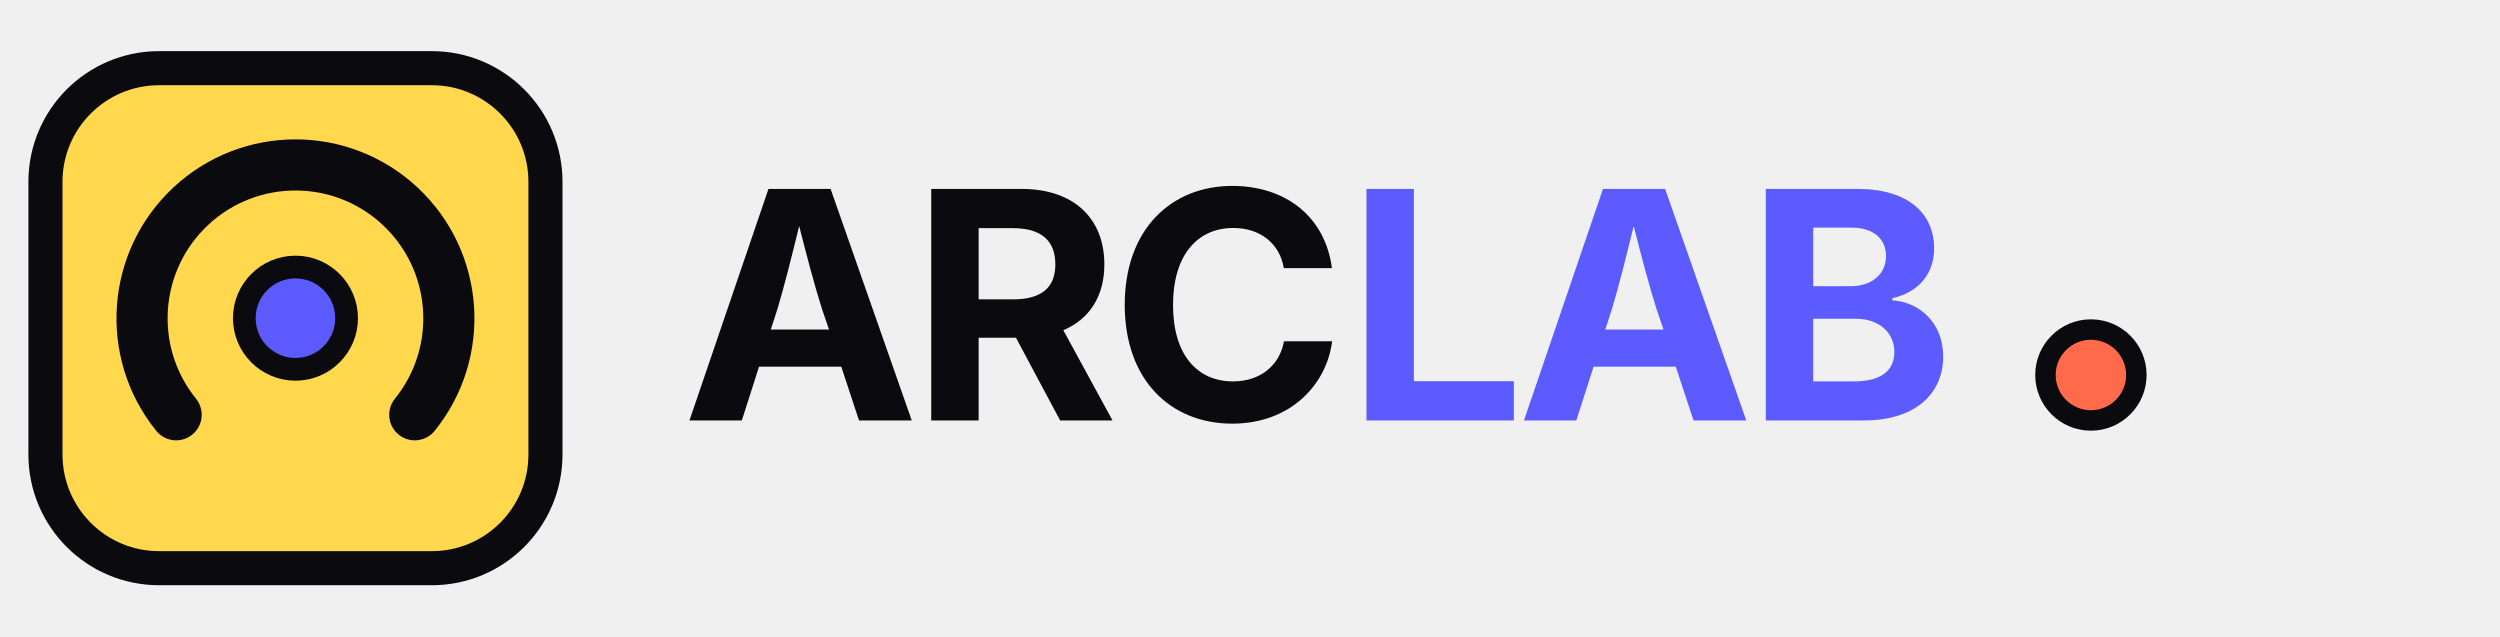
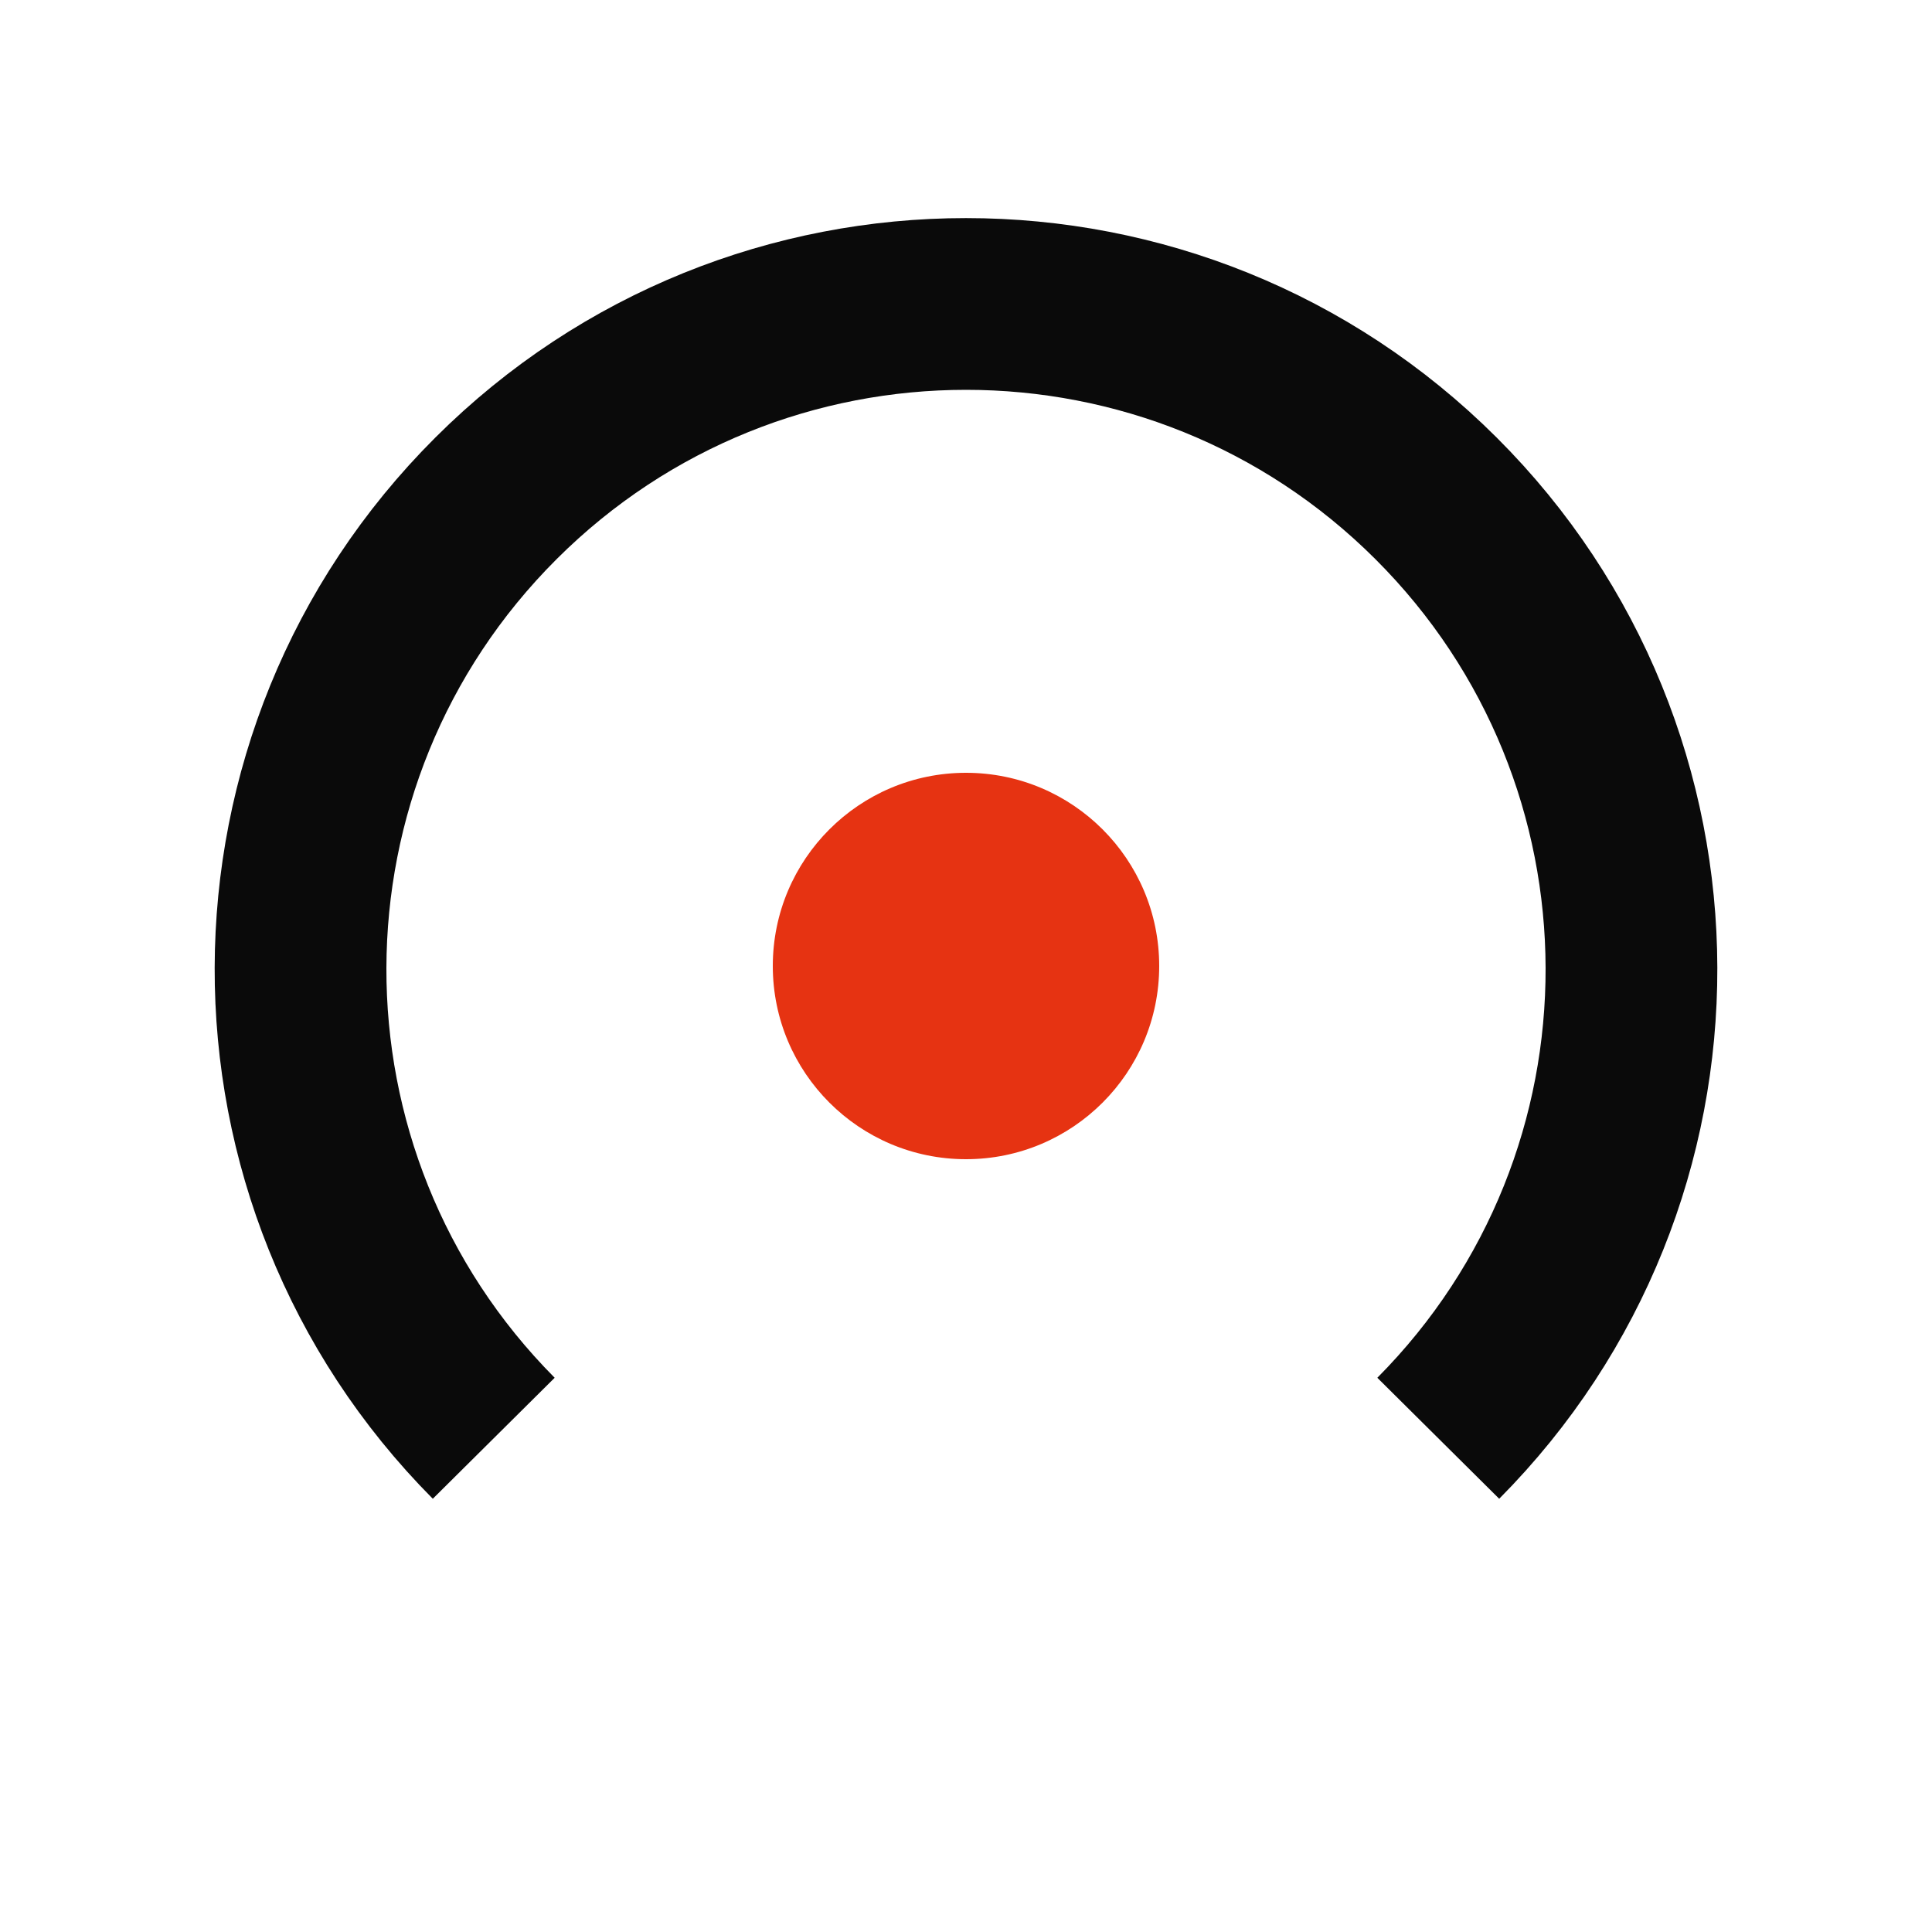
- <svg xmlns="http://www.w3.org/2000/svg" viewBox="0 0 220 56" width="220" height="56" role="img" aria-label="Arc Lab">
-   <rect x="4" y="6" width="44" height="44" rx="10" fill="#FFD84D" stroke="#0B0B0F" stroke-width="3" />
-   <path d="M15.5 36.5 A13.5 13.5 0 1 1 36.5 36.5" fill="none" stroke="#0B0B0F" stroke-width="4.5" stroke-linecap="round" />
-   <circle cx="26" cy="28" r="4.5" fill="#5B5BFF" stroke="#0B0B0F" stroke-width="2" />
-   <text x="60" y="37" font-family="'Space Grotesk', 'Inter', system-ui, sans-serif" font-size="28" font-weight="700" letter-spacing="-0.8" fill="#0B0B0F">ARC<tspan fill="#5B5BFF">LAB</tspan>
-   </text>
-   <circle cx="184" cy="33" r="4" fill="#FF6B4A" stroke="#0B0B0F" stroke-width="1.8" />
+ <svg xmlns="http://www.w3.org/2000/svg" viewBox="0 0 36 36" width="36" height="36" role="img" aria-label="Arc Lab">
+   <rect width="36" height="36" fill="#FFFFFF" />
+   <path d="M9.2 26.8 A12.4 12.4 0 1 1 26.8 26.8" fill="none" stroke="#0A0A0A" stroke-width="3.2" stroke-linecap="butt" />
+   <circle cx="18" cy="18" r="3.6" fill="#E63312" />
</svg>
